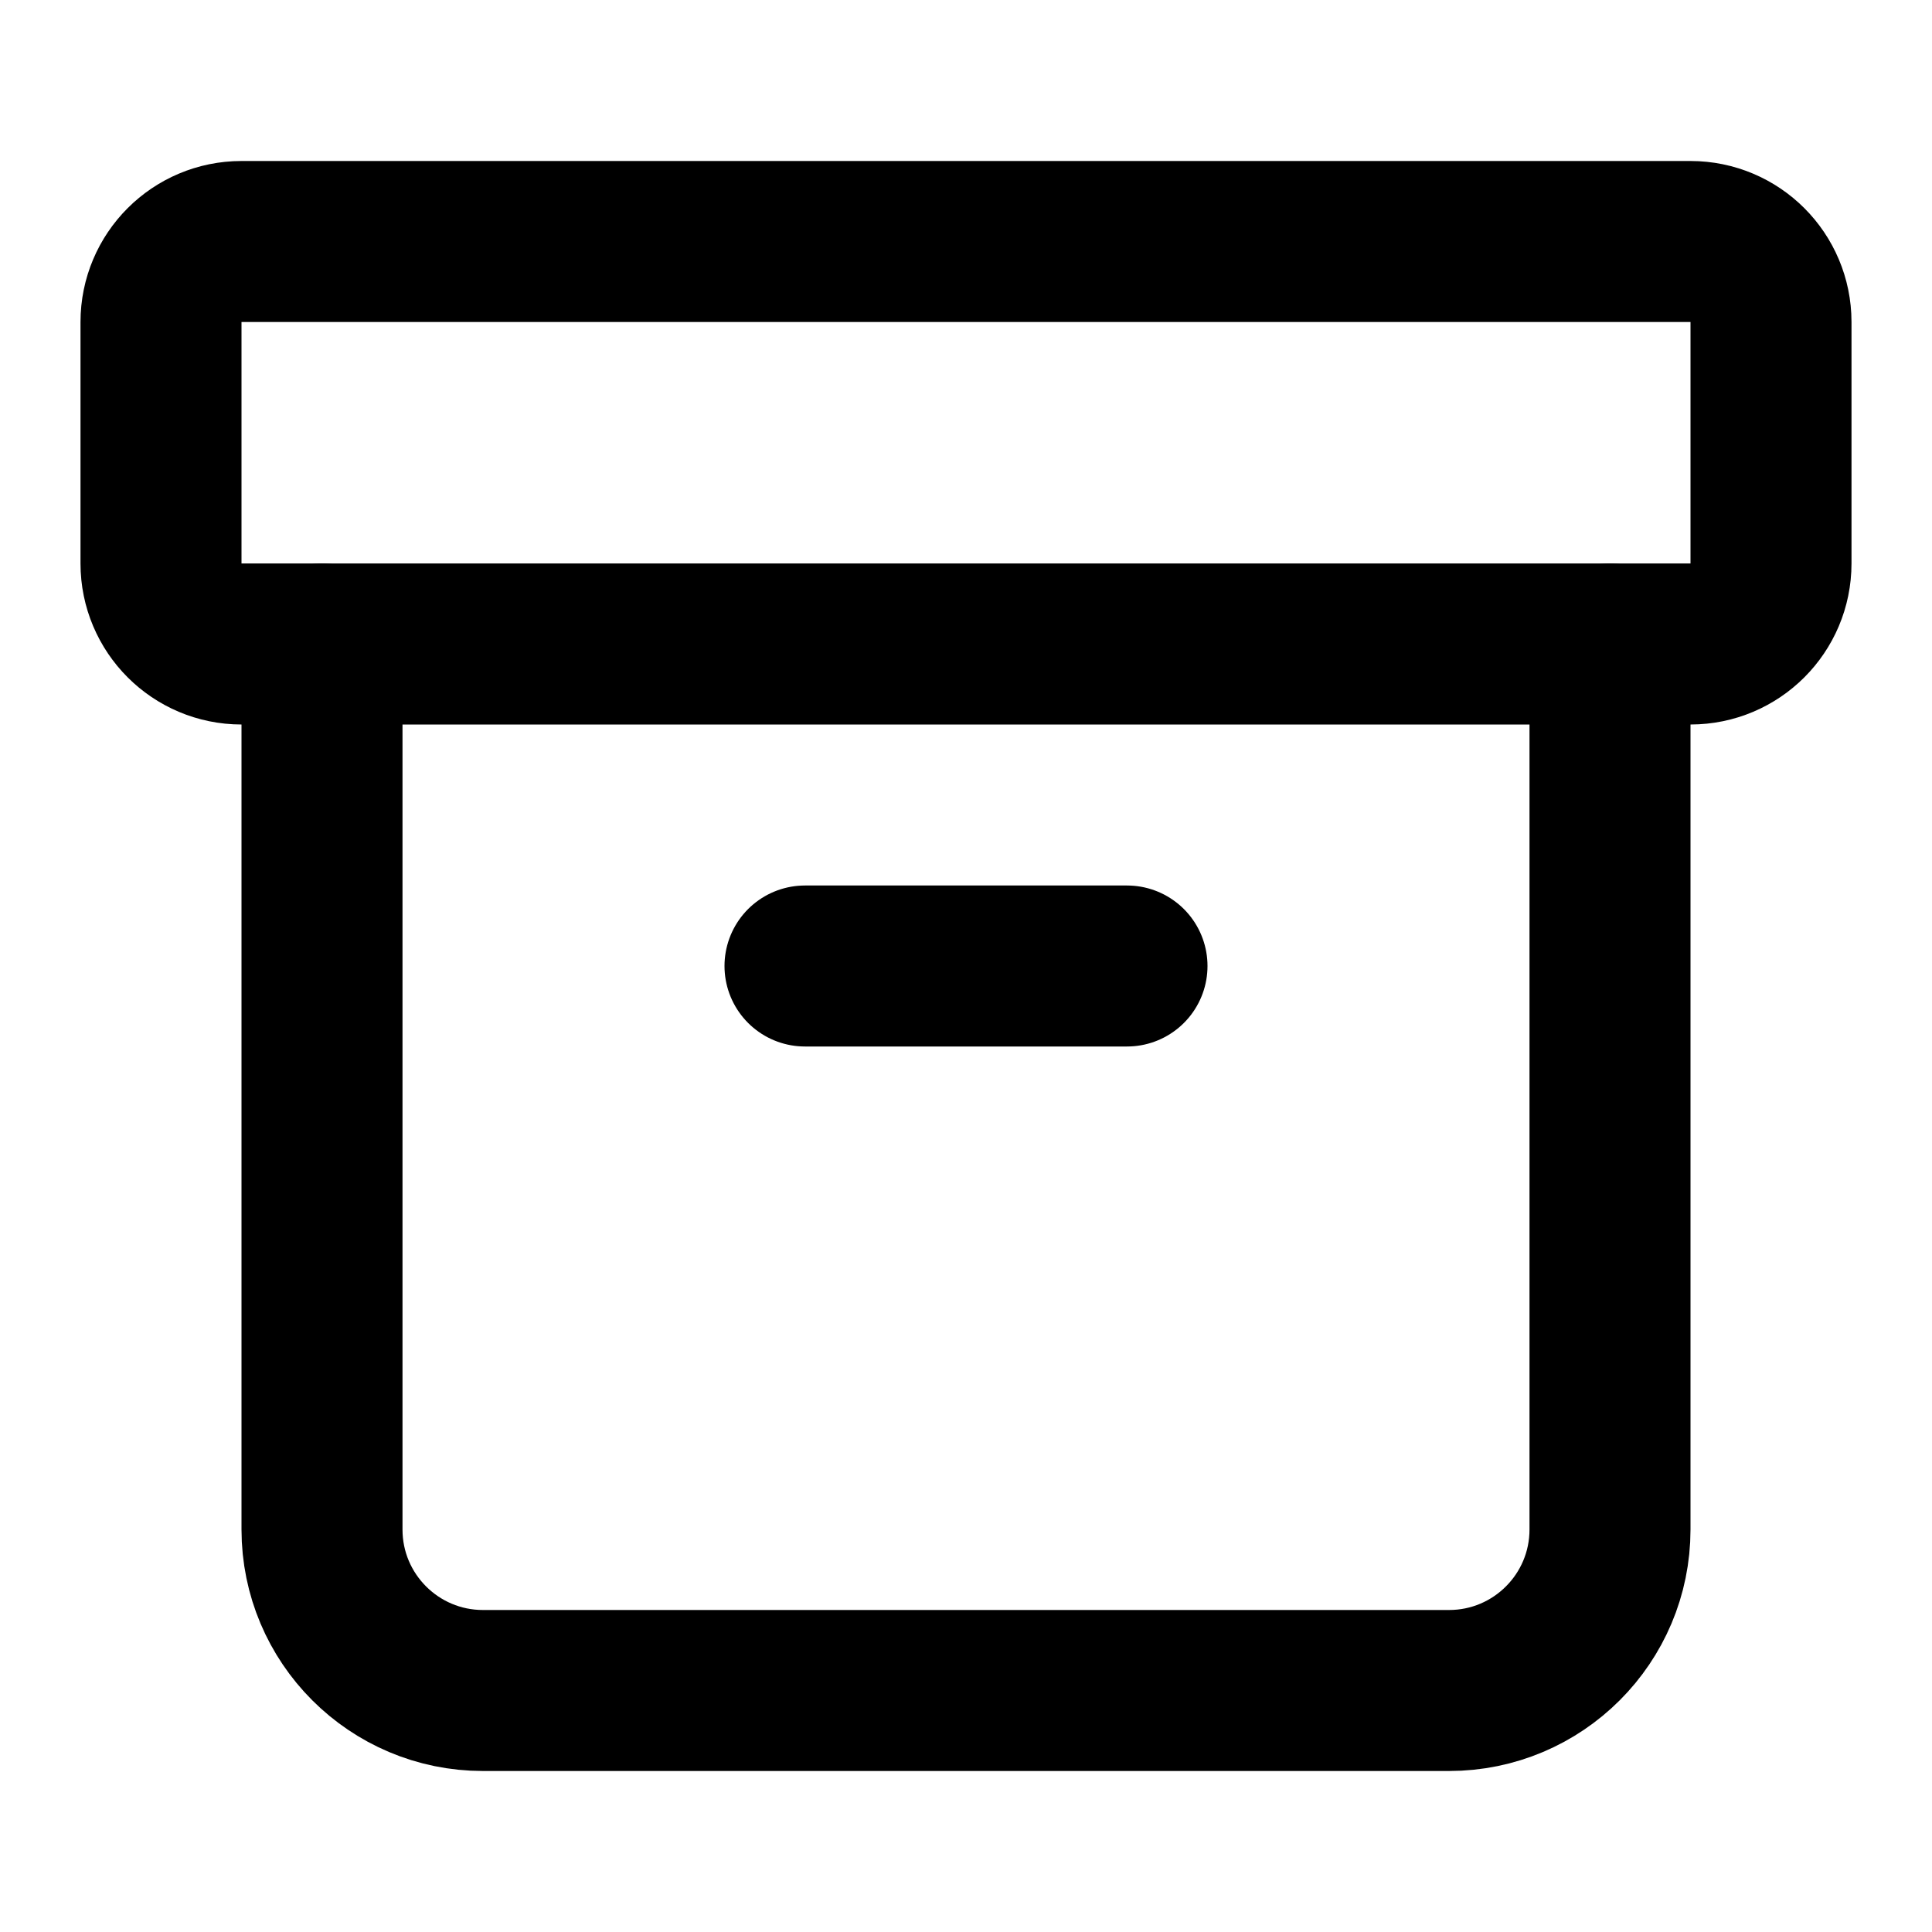
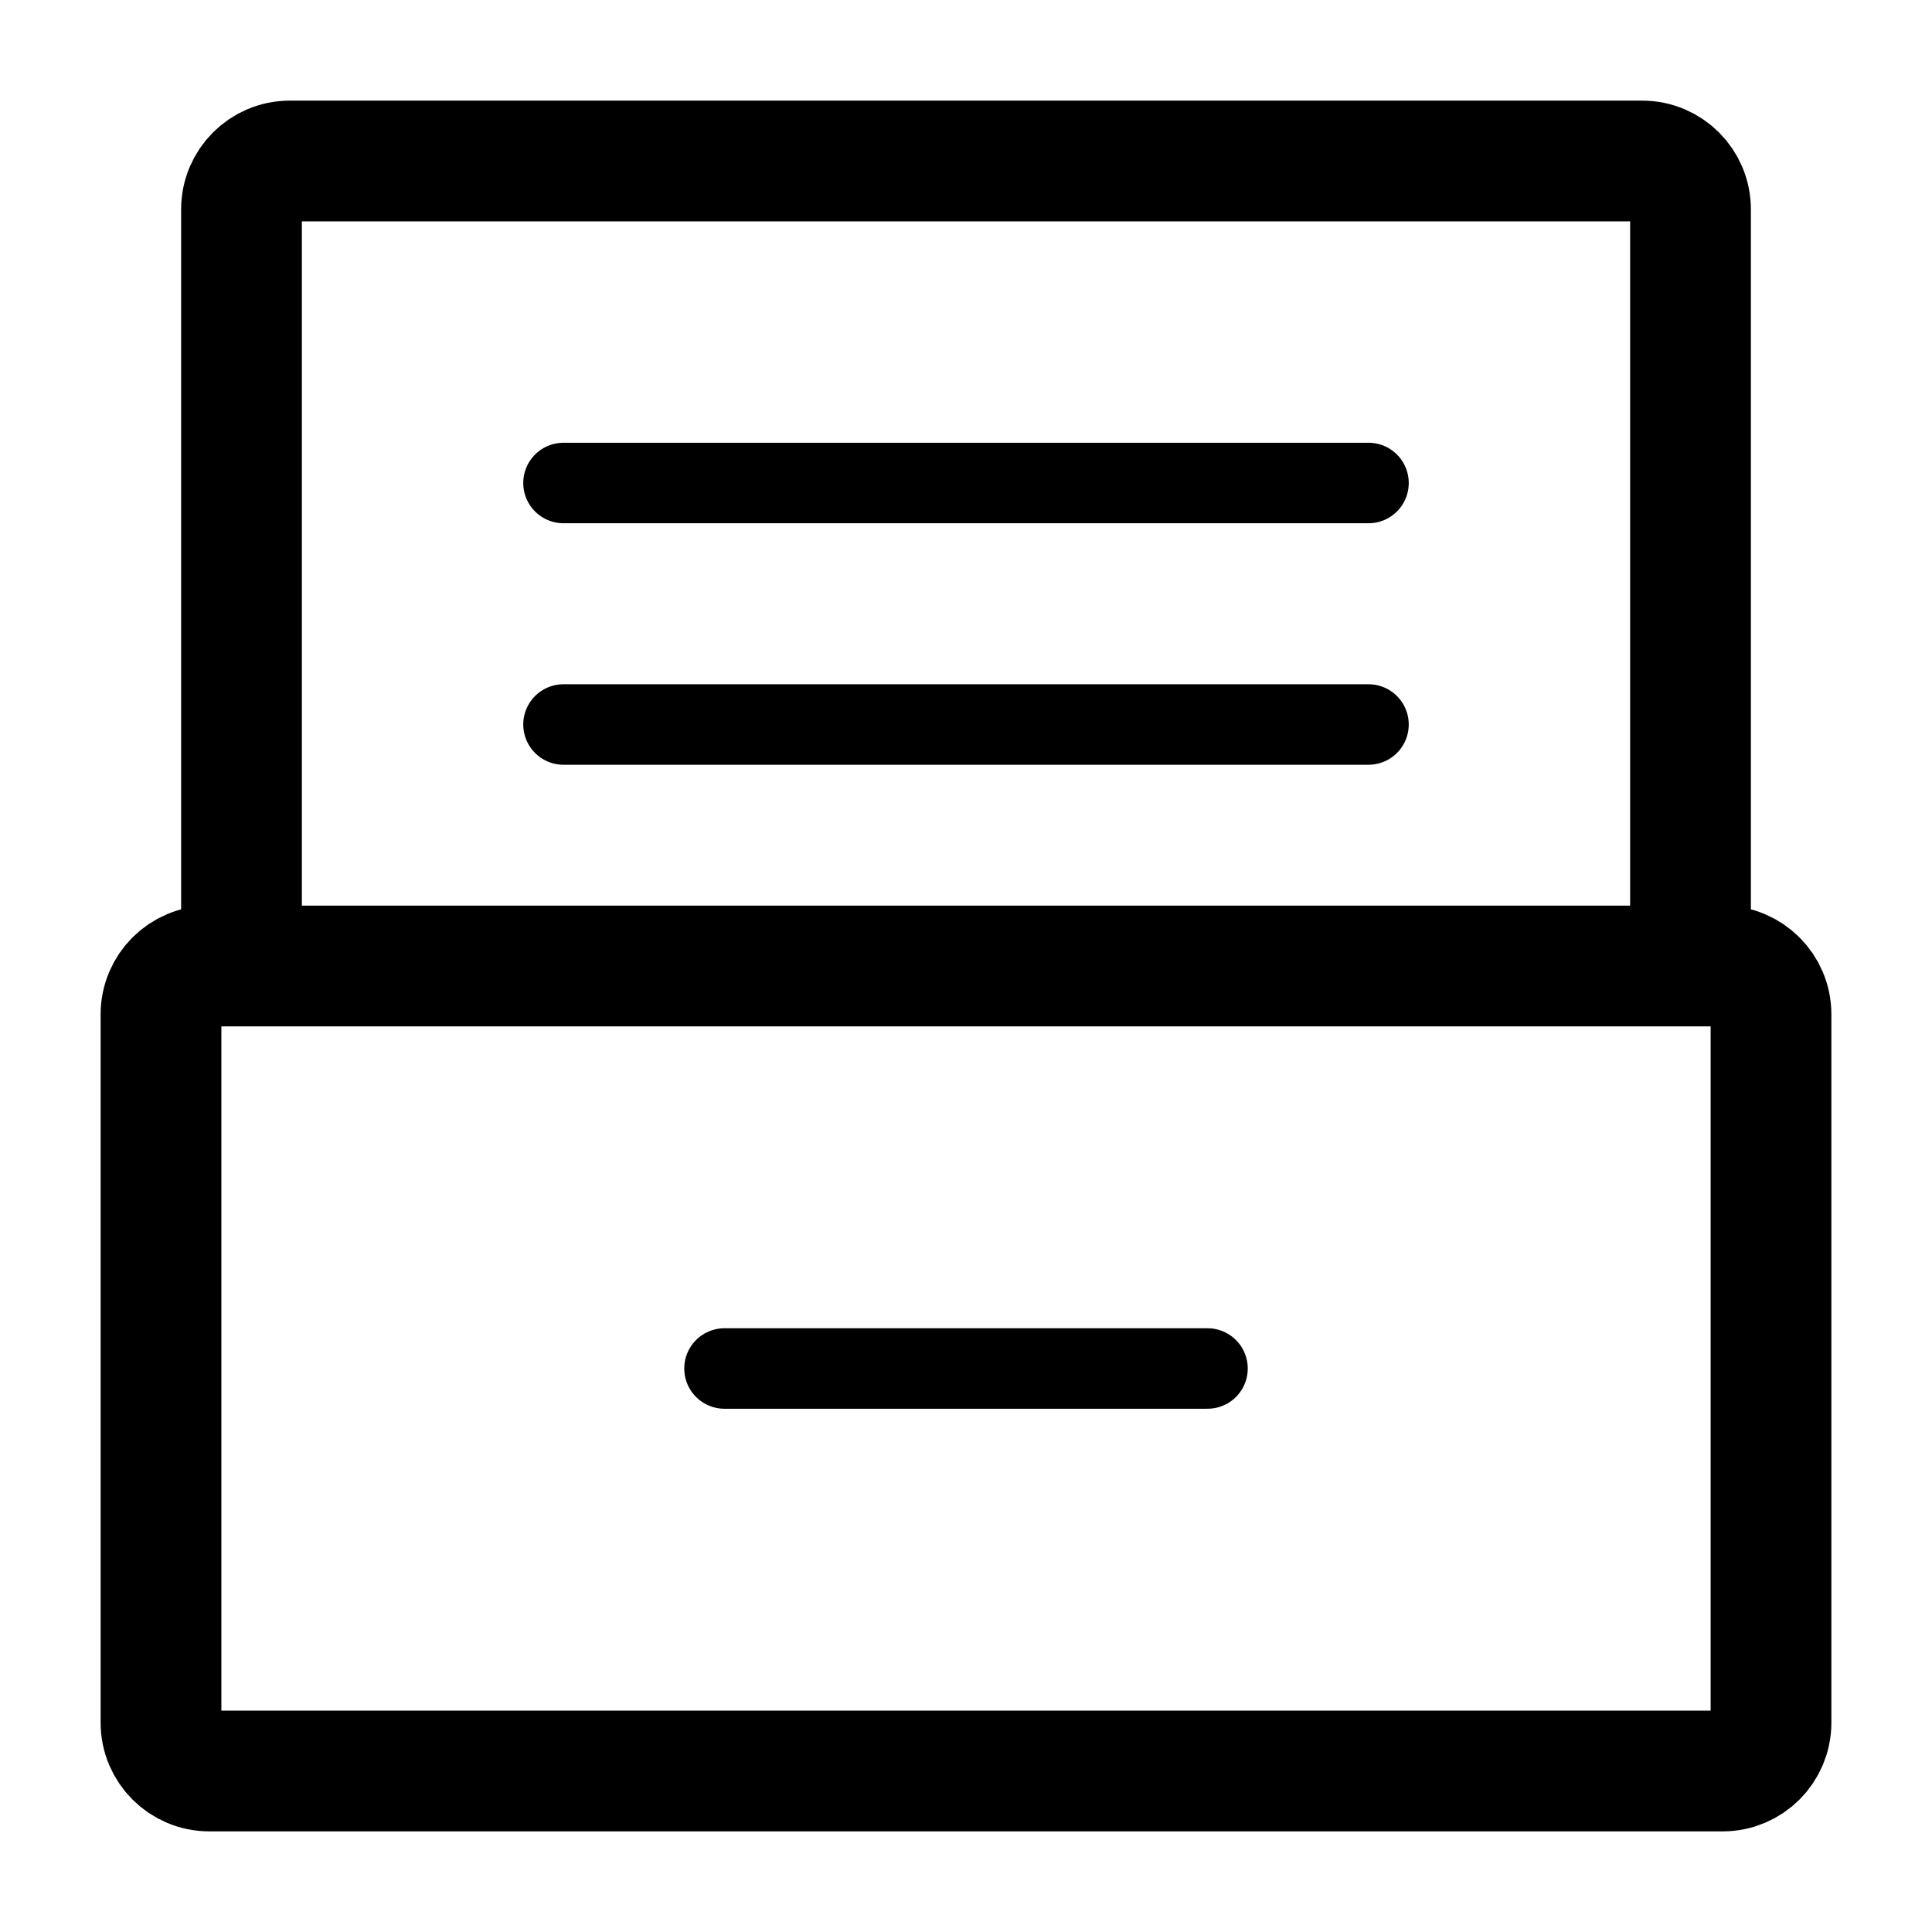
- <svg xmlns="http://www.w3.org/2000/svg" viewBox="0 0 24 24">
-   <g fill="none" stroke="currentColor" stroke-width="2" stroke-linecap="round" stroke-linejoin="round">
-     <rect width="20" height="5" x="2" y="3" rx="1" />
-     <path d="M4 8v11a2 2 0 0 0 2 2h12a2 2 0 0 0 2-2V8" />
-     <path d="M10 12h4" />
-   </g>
+ <svg xmlns="http://www.w3.org/2000/svg" viewBox="0 0 24 24" fill="none">
+   <path d="M7 6L17 6" stroke="currentColor" stroke-linecap="round" stroke-linejoin="round" />
+   <path d="M7 9L17 9" stroke="currentColor" stroke-linecap="round" stroke-linejoin="round" />
+   <path d="M9 17H15" stroke="currentColor" stroke-linecap="round" stroke-linejoin="round" />
+   <path d="M3 12H2.6C2.269 12 2 12.269 2 12.6V21.4C2 21.731 2.269 22 2.6 22H21.4C21.731 22 22 21.731 22 21.4V12.6C22 12.269 21.731 12 21.4 12H21M3 12V2.6C3 2.269 3.269 2 3.6 2H20.4C20.731 2 21 2.269 21 2.6V12M3 12H21" stroke="currentColor" stroke-width="1.5" />
</svg>
